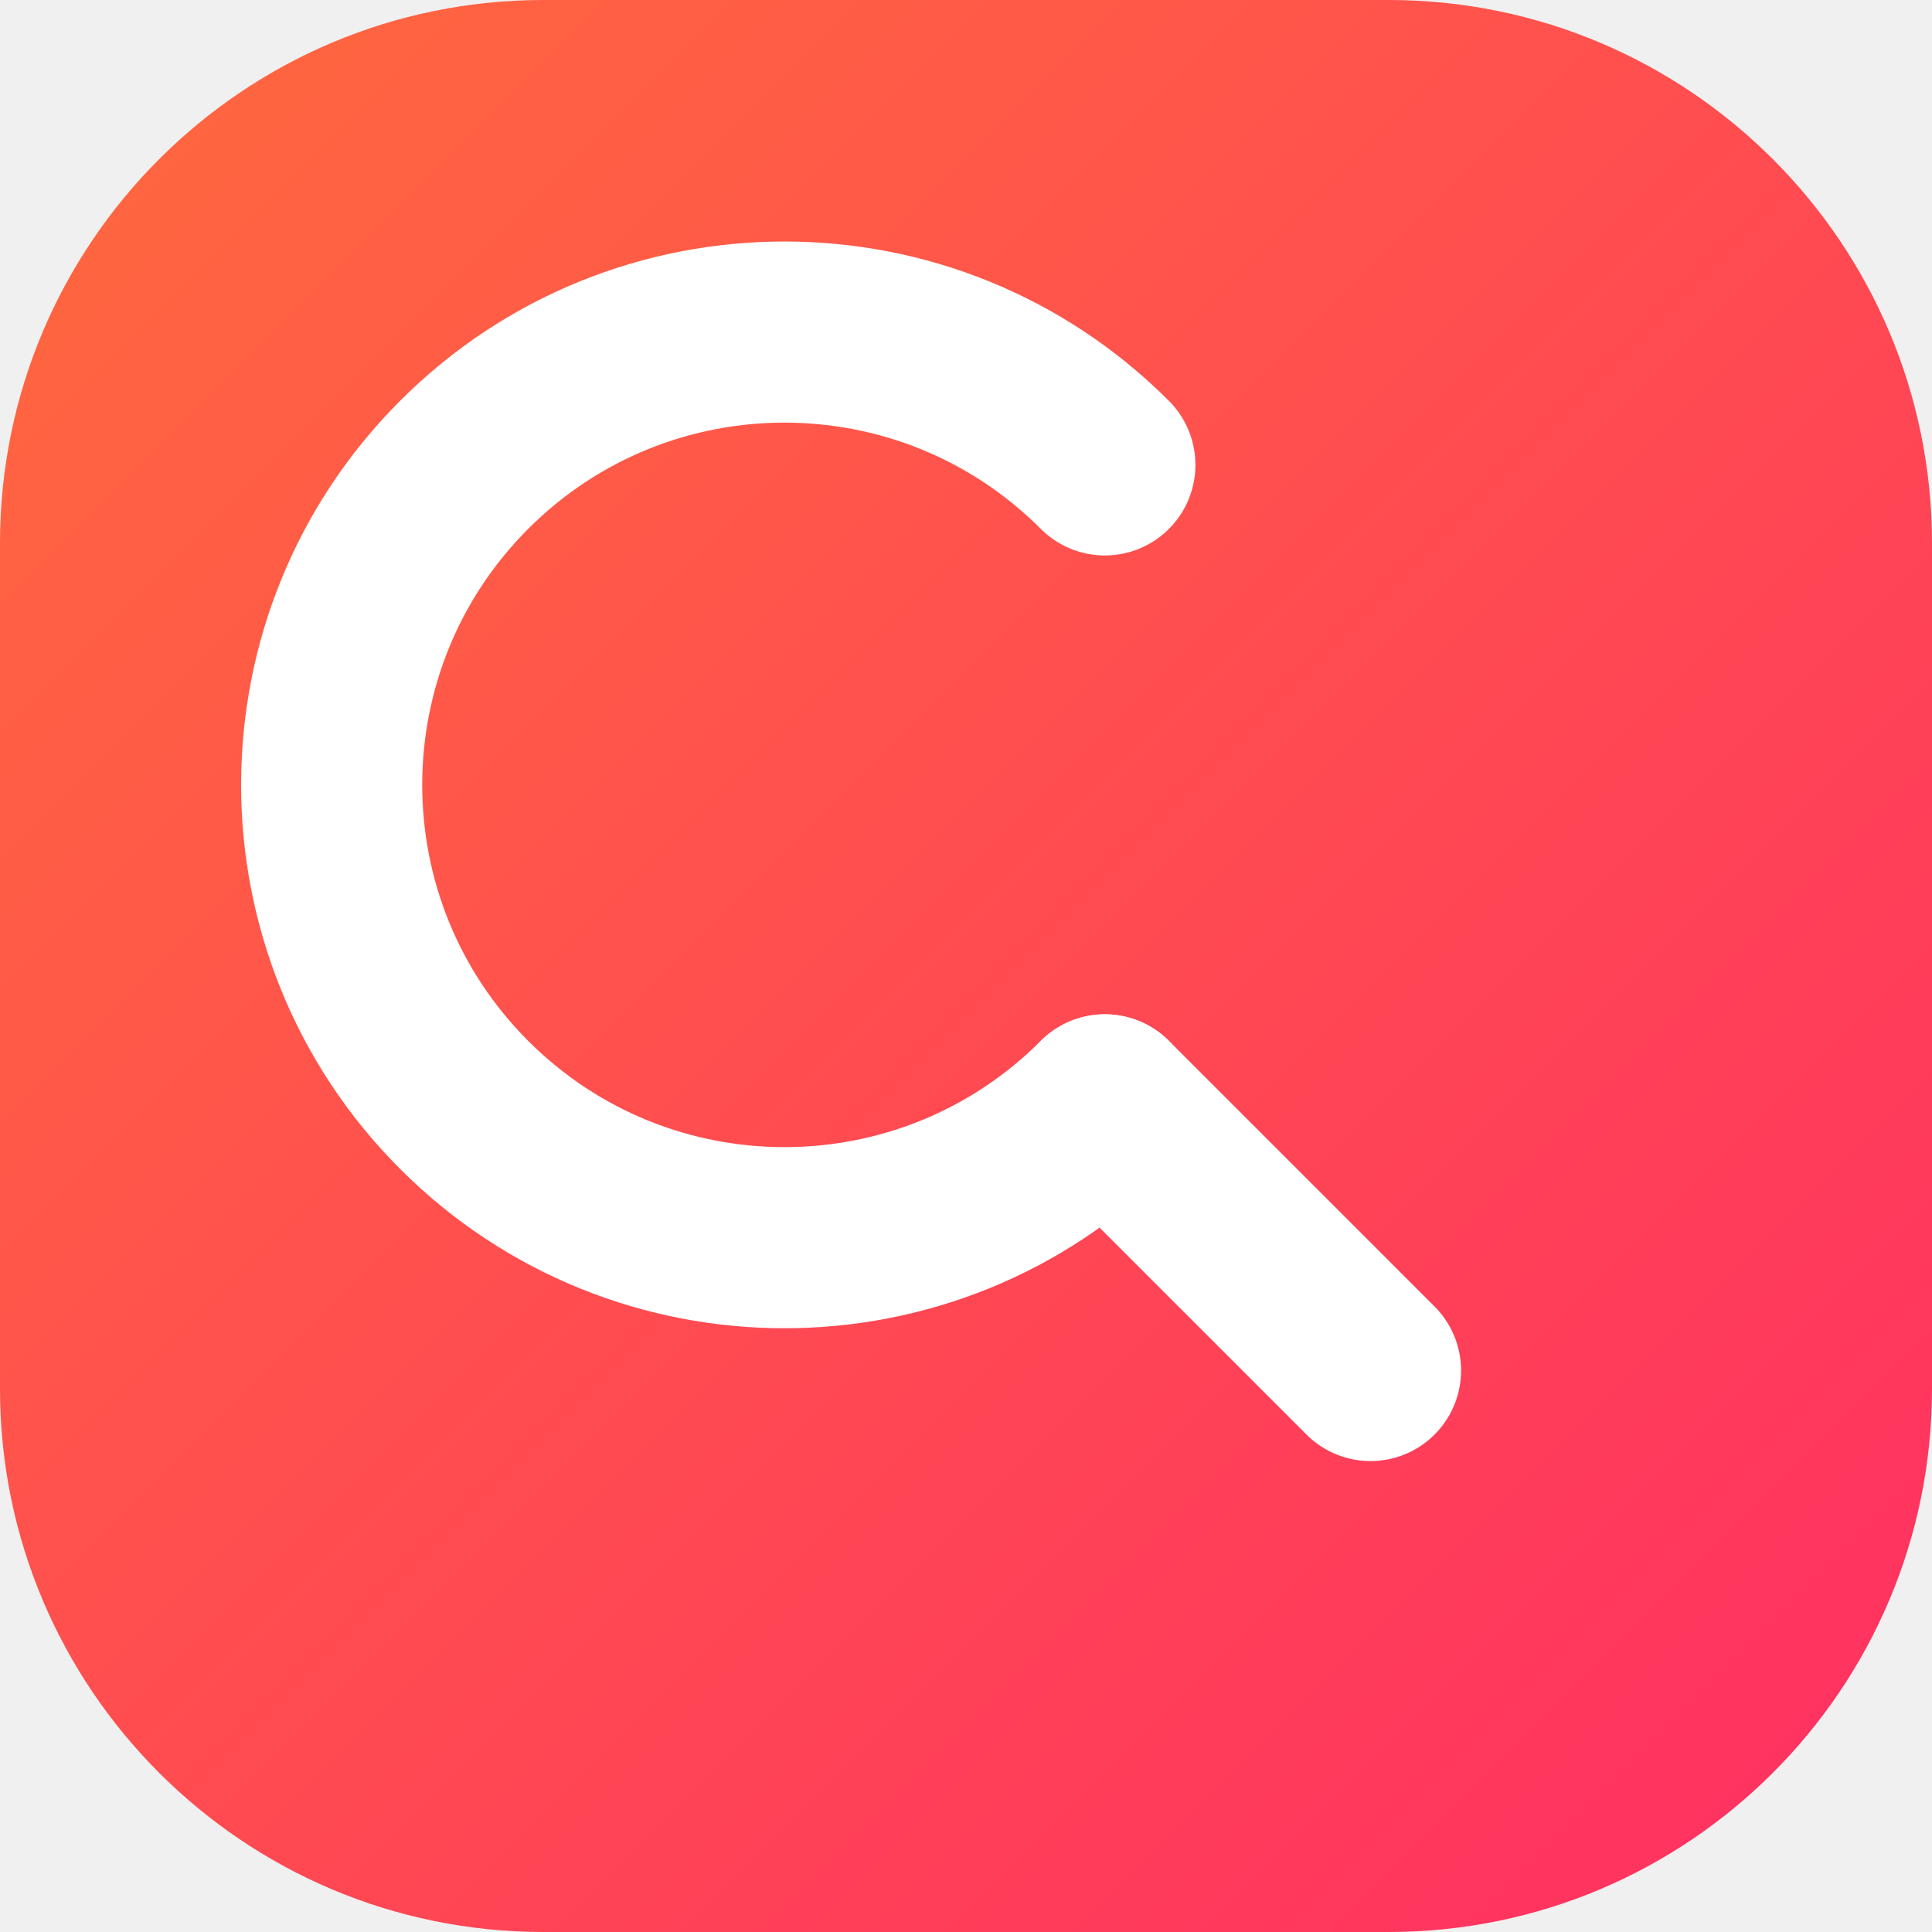
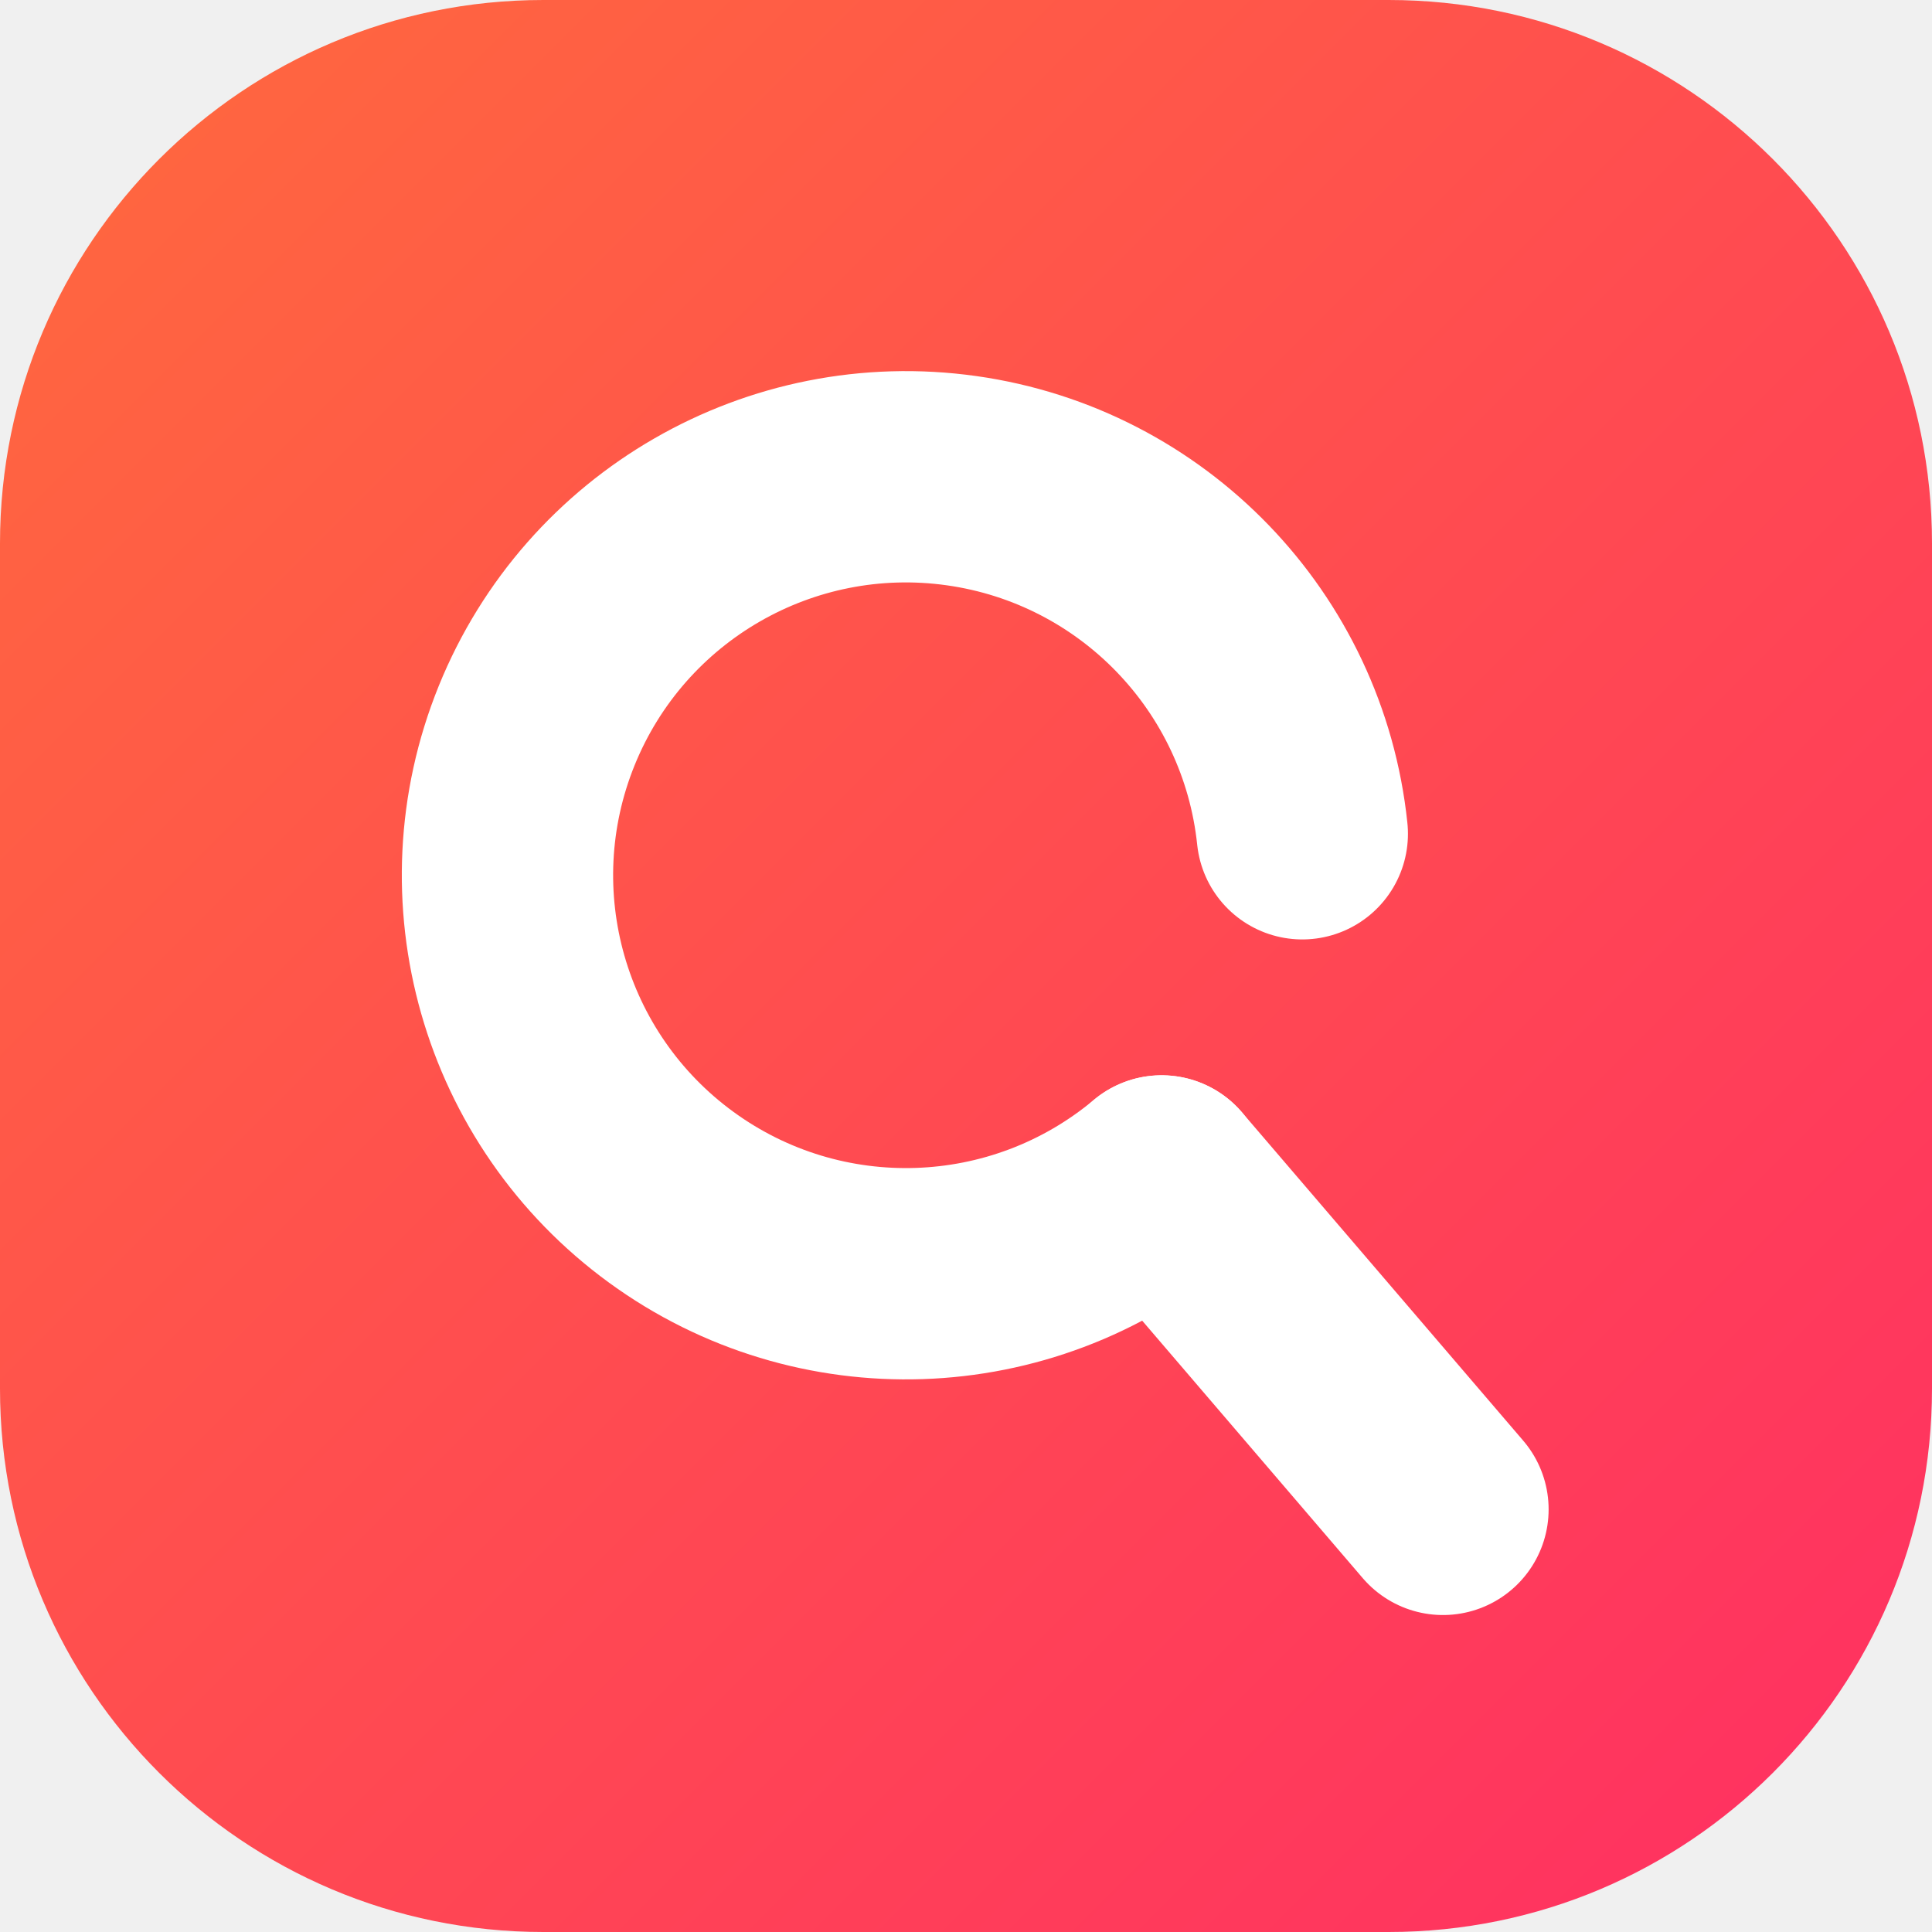
<svg xmlns="http://www.w3.org/2000/svg" viewBox="0 0 32 32">
  <defs>
    <linearGradient id="g" x1="0" y1="0" x2="1" y2="1">
      <stop offset="0" stop-color="#ff6a3d" />
      <stop offset="1" stop-color="#ff2e63" />
    </linearGradient>
  </defs>
  <rect width="32" height="32" rx="9" fill="url(#g)" />
-   <g fill="none" stroke="#fff" stroke-width="3" stroke-linecap="round">
-     <path d="M18.3 18.3 A7.5 7.5 0 1 1 18.3 7.7" />
-     <path d="M18.3 18.3 L22.7 22.7" />
+   <g fill="none" stroke="#fff" stroke-width="3.5" stroke-linecap="round">
+     <path d="M19.24 19.56 A6.6 6.6 0 1 1 21.57 13.81" />
+     <path d="M19.24 19.56 L23.9 25" />
  </g>
</svg>
